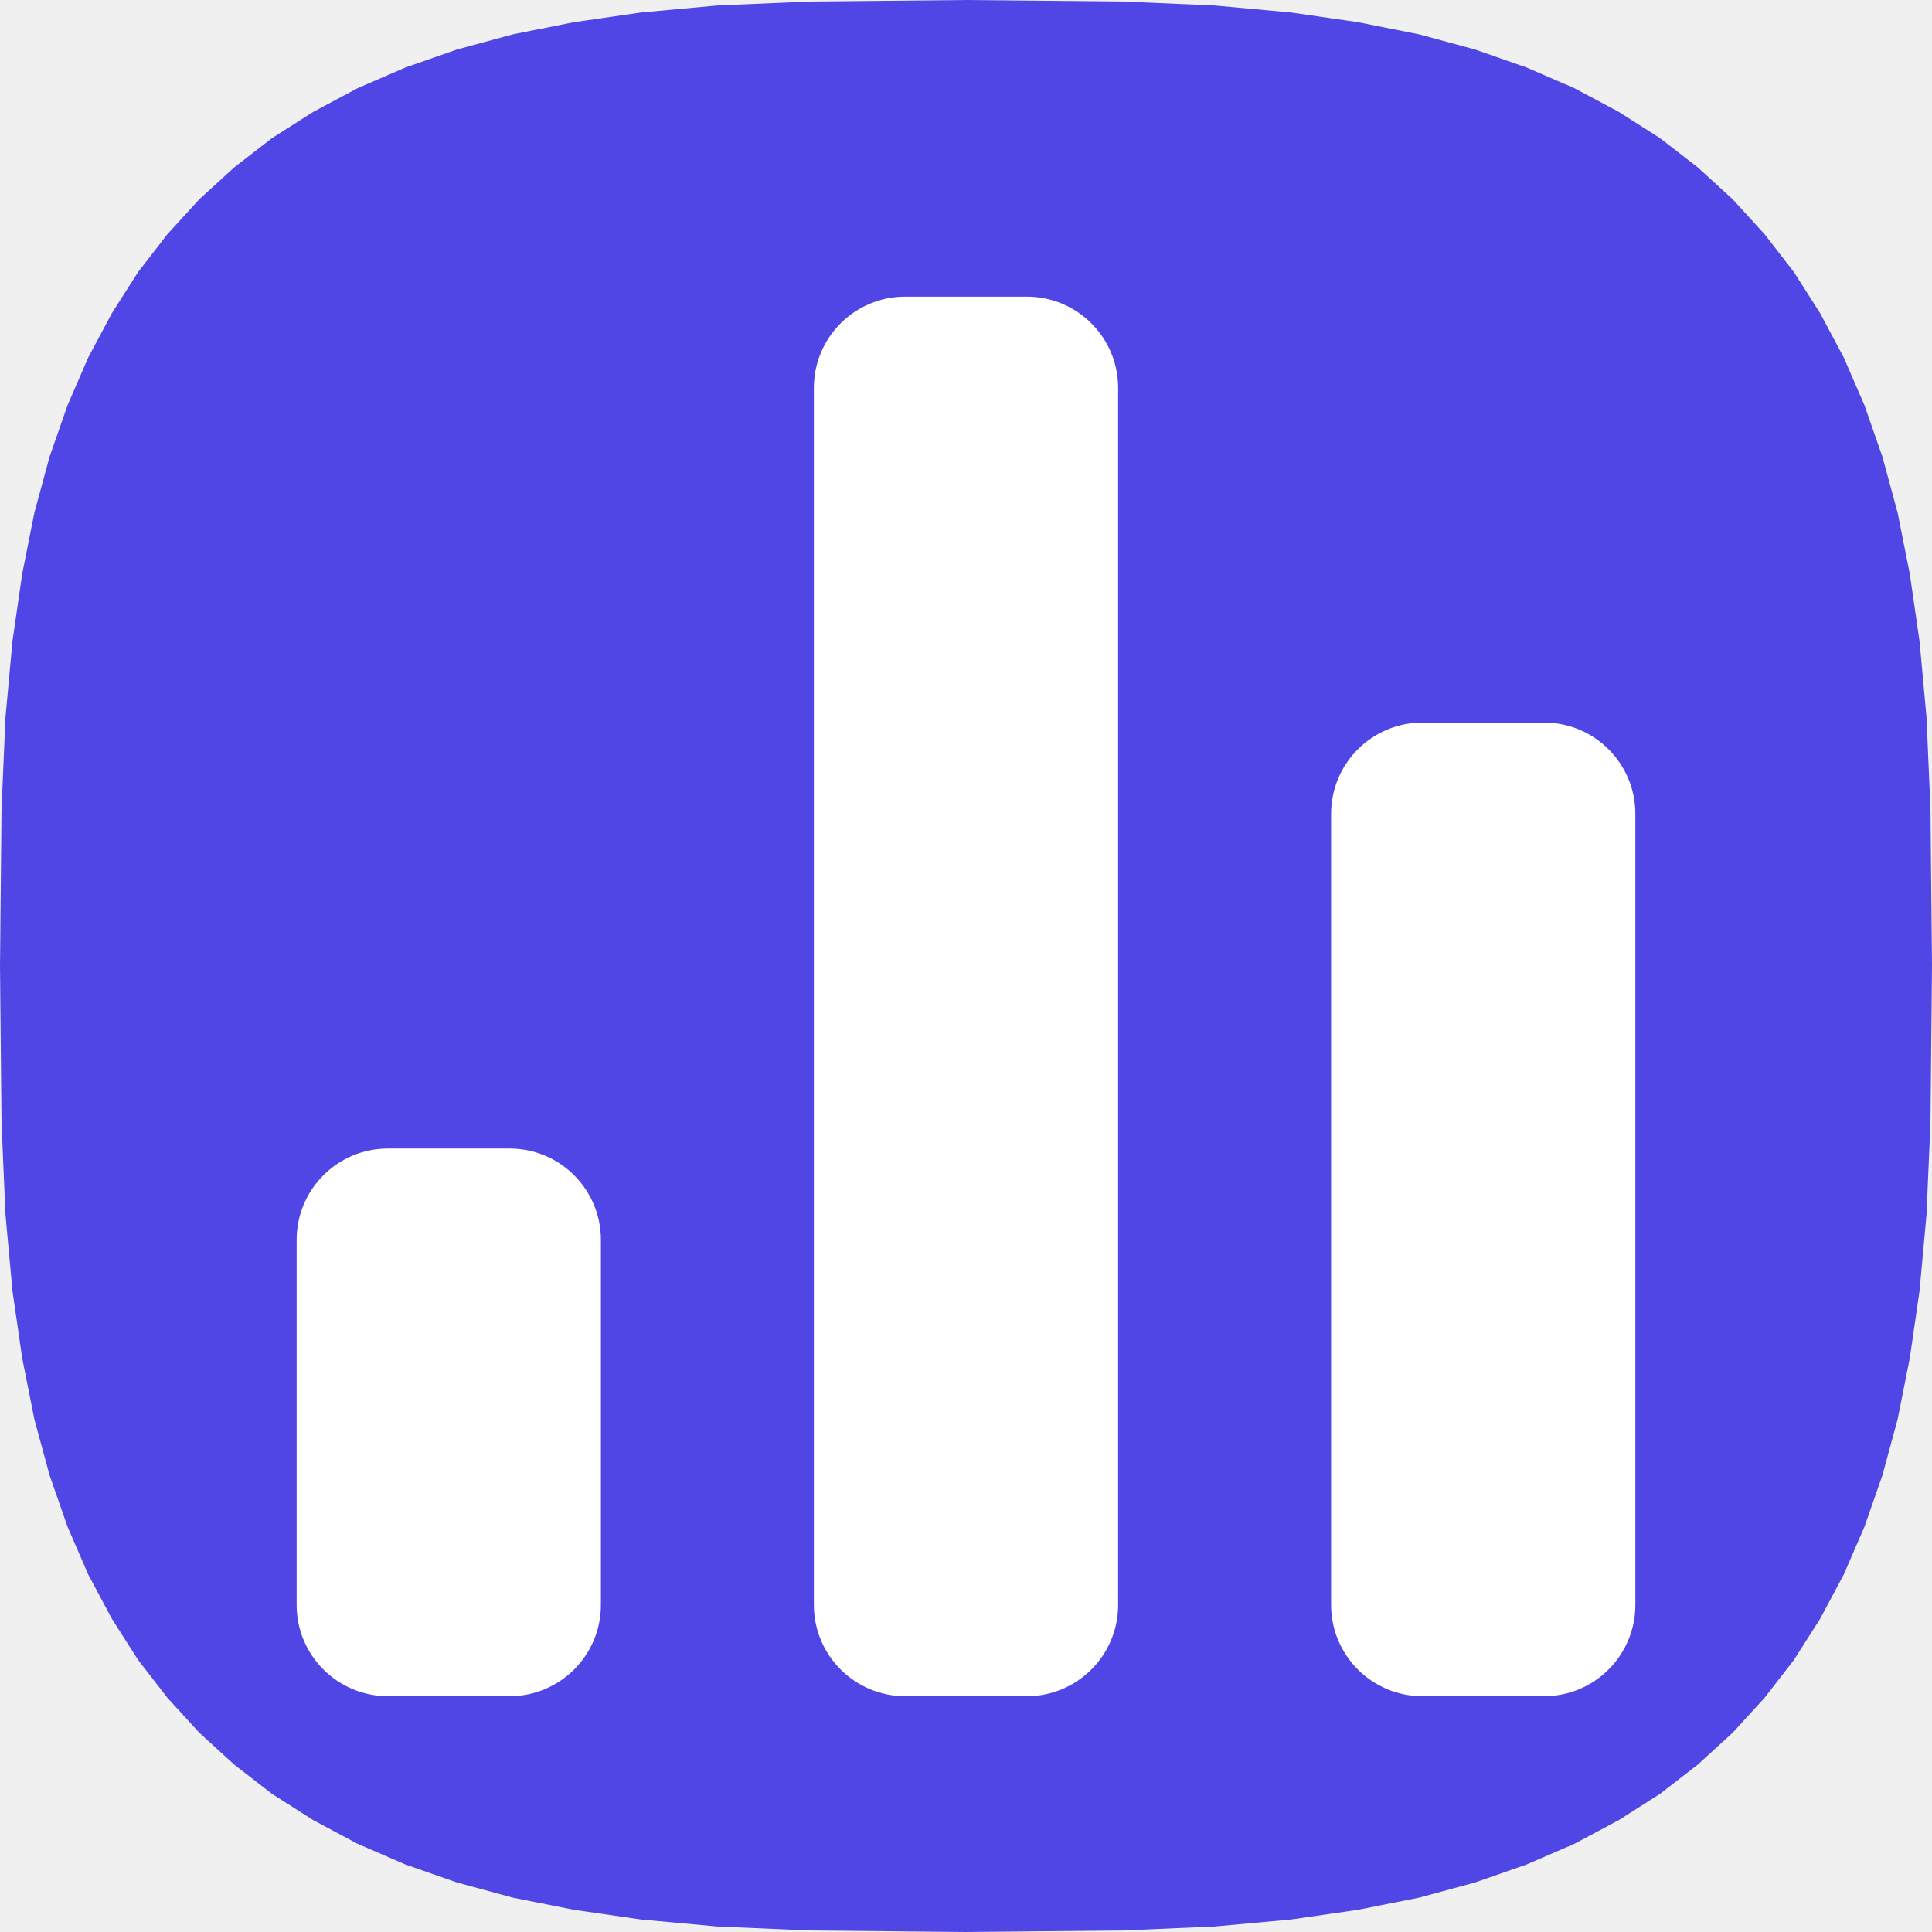
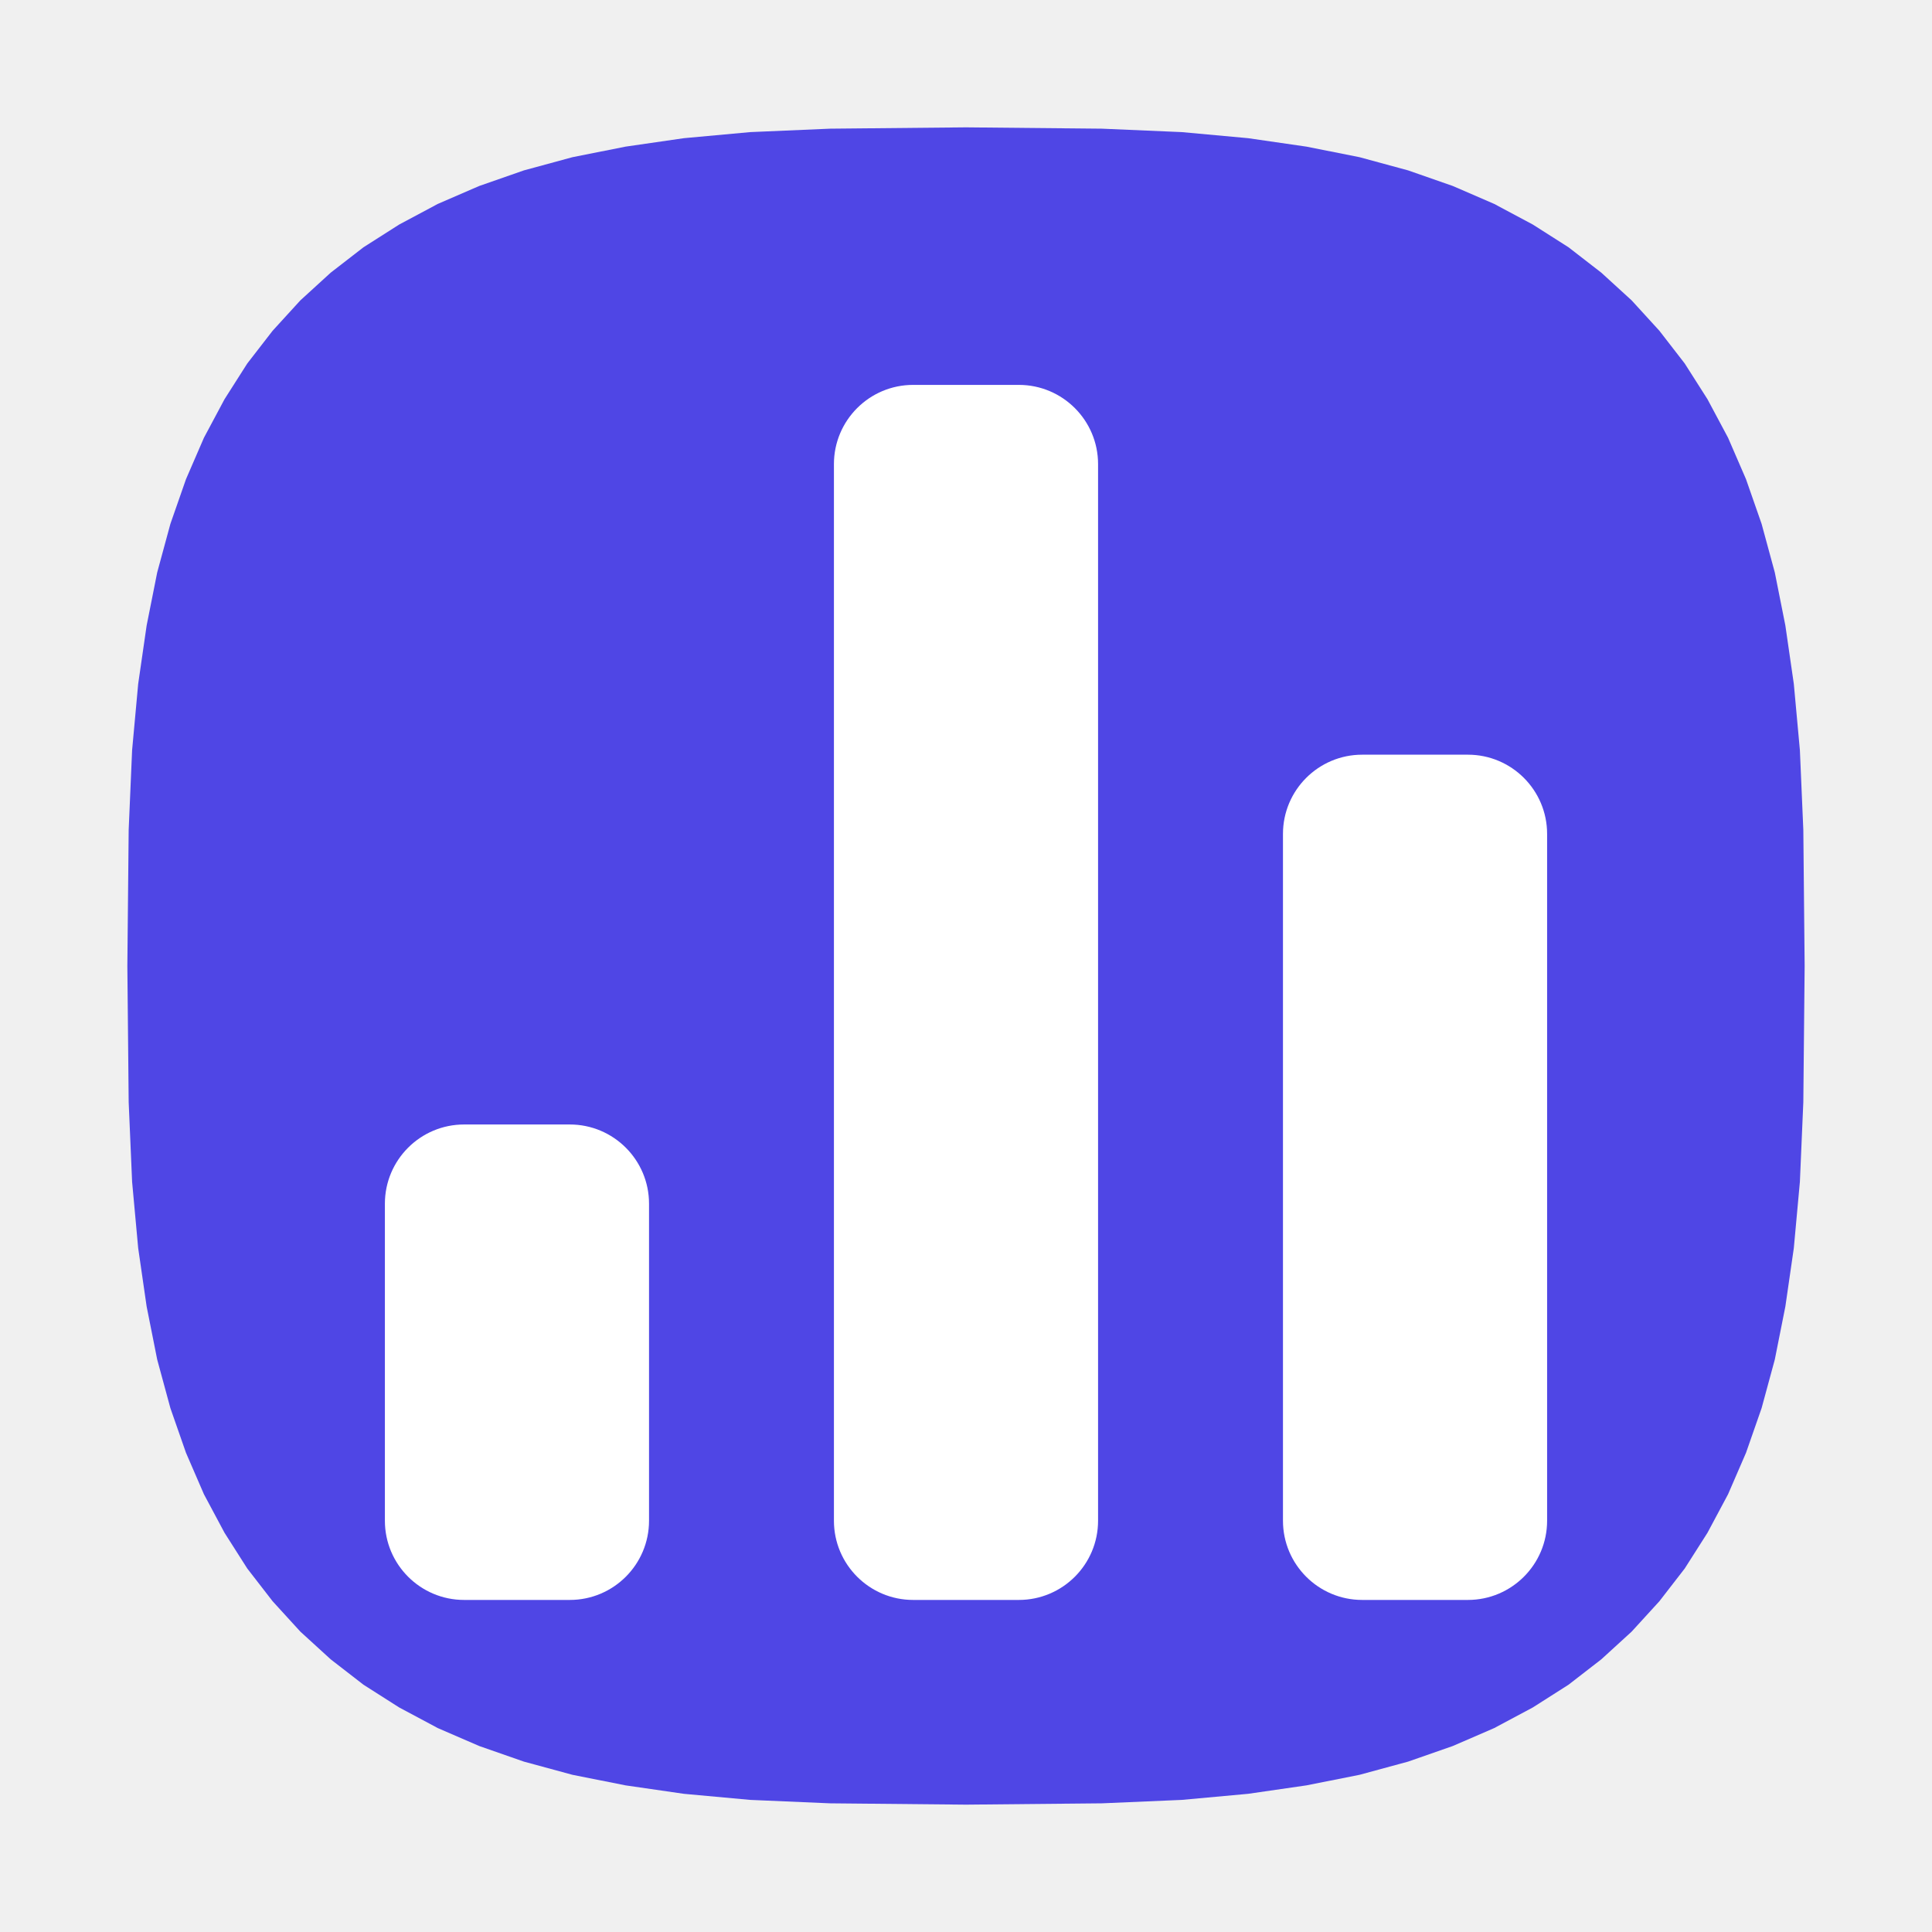
- <svg xmlns="http://www.w3.org/2000/svg" viewBox="0.25 0.25 63.5 63.5">
-   <path fill="#4f46e5" d="M63.75 32L63.7 37.15L63.57 40.17L63.34 42.68L63.02 44.89L62.62 46.9L62.12 48.74L61.53 50.43L60.85 52L60.07 53.46L59.21 54.81L58.25 56.05L57.2 57.2L56.05 58.25L54.81 59.21L53.46 60.07L52 60.85L50.43 61.53L48.74 62.12L46.9 62.62L44.89 63.02L42.68 63.34L40.17 63.57L37.15 63.7L32 63.75L26.85 63.7L23.83 63.57L21.32 63.34L19.11 63.02L17.1 62.62L15.26 62.12L13.57 61.53L12 60.85L10.54 60.07L9.19 59.21L7.95 58.25L6.8 57.2L5.75 56.05L4.79 54.81L3.93 53.46L3.15 52L2.47 50.43L1.88 48.74L1.38 46.9L0.98 44.89L0.66 42.68L0.43 40.17L0.3 37.15L0.25 32L0.3 26.85L0.43 23.83L0.66 21.32L0.98 19.11L1.38 17.1L1.88 15.26L2.47 13.57L3.15 12L3.93 10.54L4.79 9.19L5.75 7.95L6.8 6.8L7.95 5.75L9.19 4.79L10.54 3.93L12 3.15L13.57 2.47L15.26 1.88L17.1 1.38L19.11 0.98L21.32 0.66L23.83 0.43L26.85 0.3L32 0.25L37.15 0.3L40.17 0.43L42.68 0.66L44.89 0.98L46.9 1.38L48.74 1.88L50.43 2.47L52 3.15L53.46 3.93L54.81 4.79L56.05 5.75L57.2 6.8L58.25 7.95L59.21 9.19L60.07 10.54L60.85 12L61.53 13.57L62.12 15.26L62.62 17.1L63.02 19.11L63.34 21.32L63.57 23.83L63.7 26.85Z" />
-   <g fill="#fff">
-     <rect x="10" y="38" width="10" height="18" rx="3" />
-     <rect x="27" y="10" width="10" height="46" rx="3" />
-     <rect x="44" y="24" width="10" height="32" rx="3" />
+ <svg xmlns="http://www.w3.org/2000/svg" viewBox="0 0 64 64">
+   <g transform="translate(4 4) scale(.875)">
+     <path fill="#4f46e5" d="M63.75 32L63.7 37.15L63.57 40.17L63.34 42.68L63.02 44.89L62.62 46.9L62.12 48.74L61.53 50.43L60.85 52L60.07 53.46L59.21 54.81L58.25 56.05L57.2 57.2L56.05 58.25L54.81 59.21L53.46 60.07L52 60.85L50.43 61.53L48.74 62.12L46.9 62.62L44.89 63.02L42.68 63.34L40.17 63.57L37.15 63.7L32 63.75L26.85 63.7L23.83 63.57L21.32 63.34L19.11 63.02L17.1 62.62L15.26 62.12L13.57 61.53L12 60.85L10.54 60.07L9.19 59.21L7.95 58.25L6.8 57.2L5.75 56.05L4.79 54.81L3.93 53.46L3.15 52L2.47 50.43L1.88 48.74L1.38 46.9L0.98 44.89L0.66 42.68L0.43 40.17L0.3 37.15L0.25 32L0.3 26.85L0.43 23.83L0.66 21.32L0.98 19.11L1.38 17.1L1.88 15.26L2.47 13.57L3.15 12L3.93 10.54L4.79 9.19L5.75 7.95L6.8 6.8L7.95 5.75L9.19 4.79L10.54 3.93L12 3.15L13.57 2.47L15.26 1.88L17.1 1.38L19.11 0.98L21.32 0.66L23.83 0.43L26.85 0.3L32 0.25L37.15 0.3L40.17 0.43L42.68 0.66L44.89 0.98L46.9 1.38L48.74 1.88L50.43 2.47L52 3.15L53.46 3.93L54.81 4.79L56.05 5.75L57.2 6.8L58.25 7.95L59.21 9.19L60.07 10.54L60.85 12L61.53 13.57L62.12 15.26L62.62 17.1L63.02 19.11L63.34 21.32L63.57 23.83L63.7 26.85Z" />
+     <g fill="#fff">
+       <rect x="10" y="38" width="10" height="18" rx="3" />
+       <rect x="27" y="10" width="10" height="46" rx="3" />
+       <rect x="44" y="24" width="10" height="32" rx="3" />
+     </g>
  </g>
</svg>
